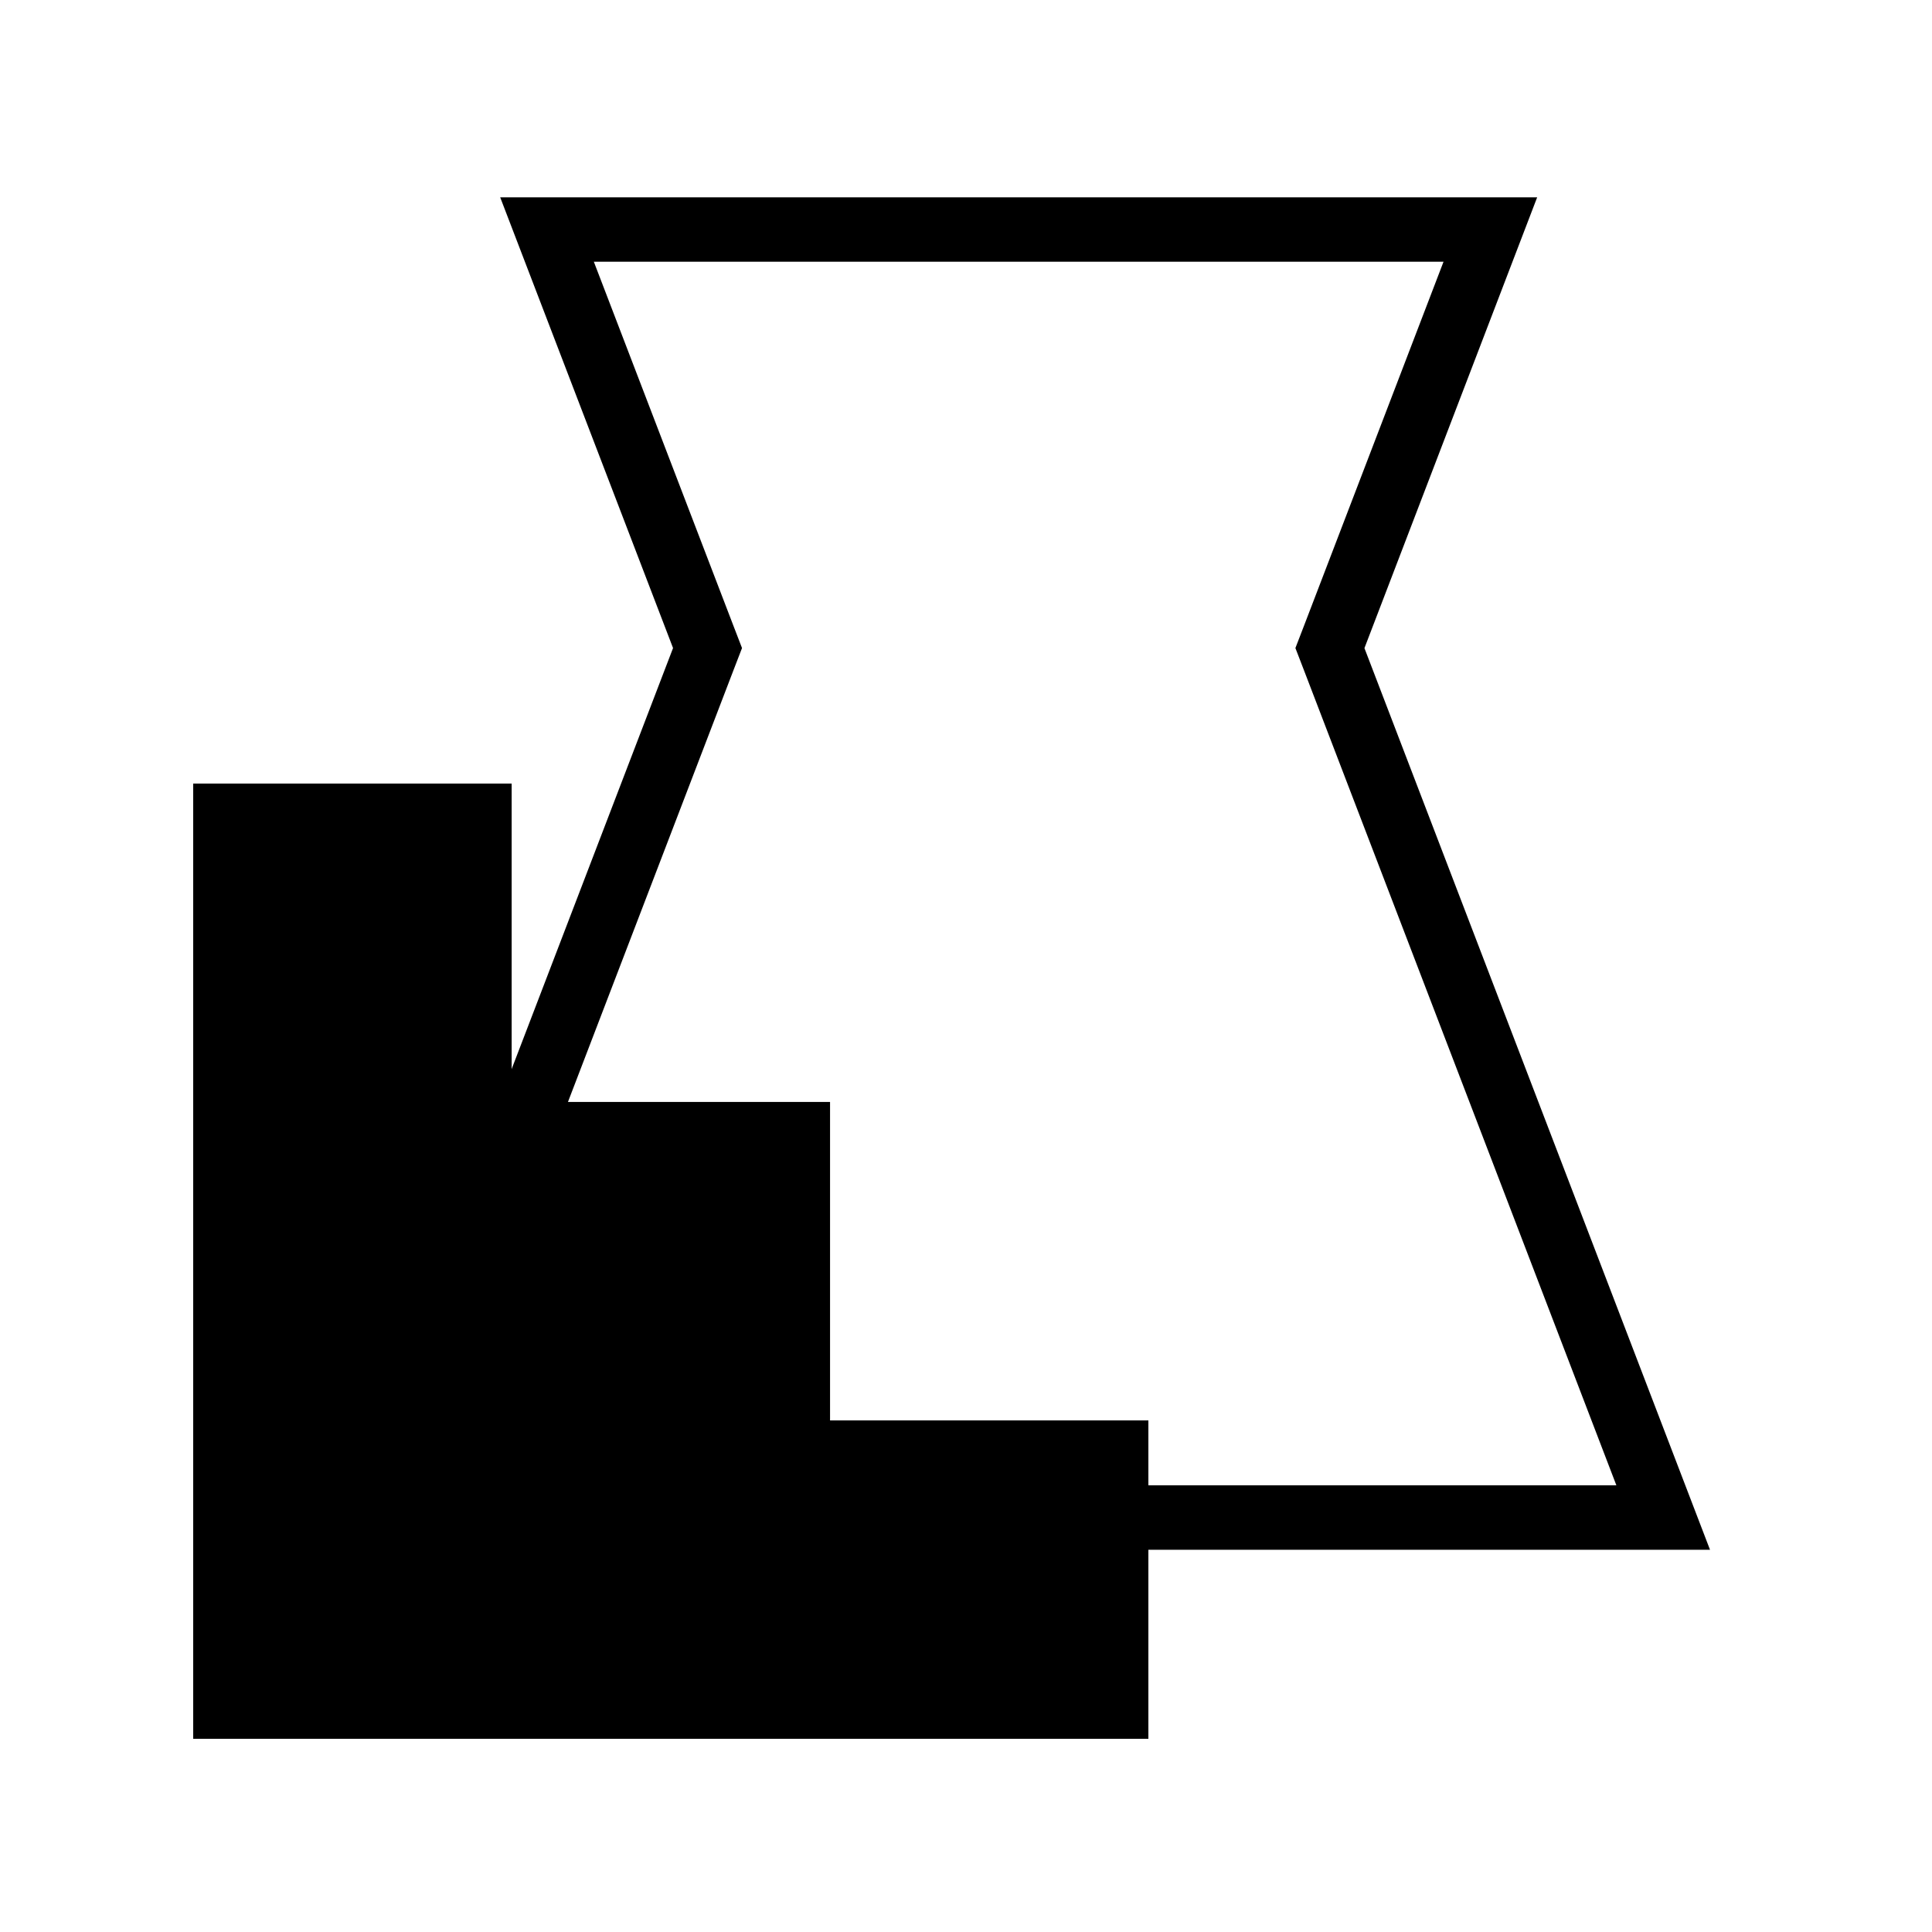
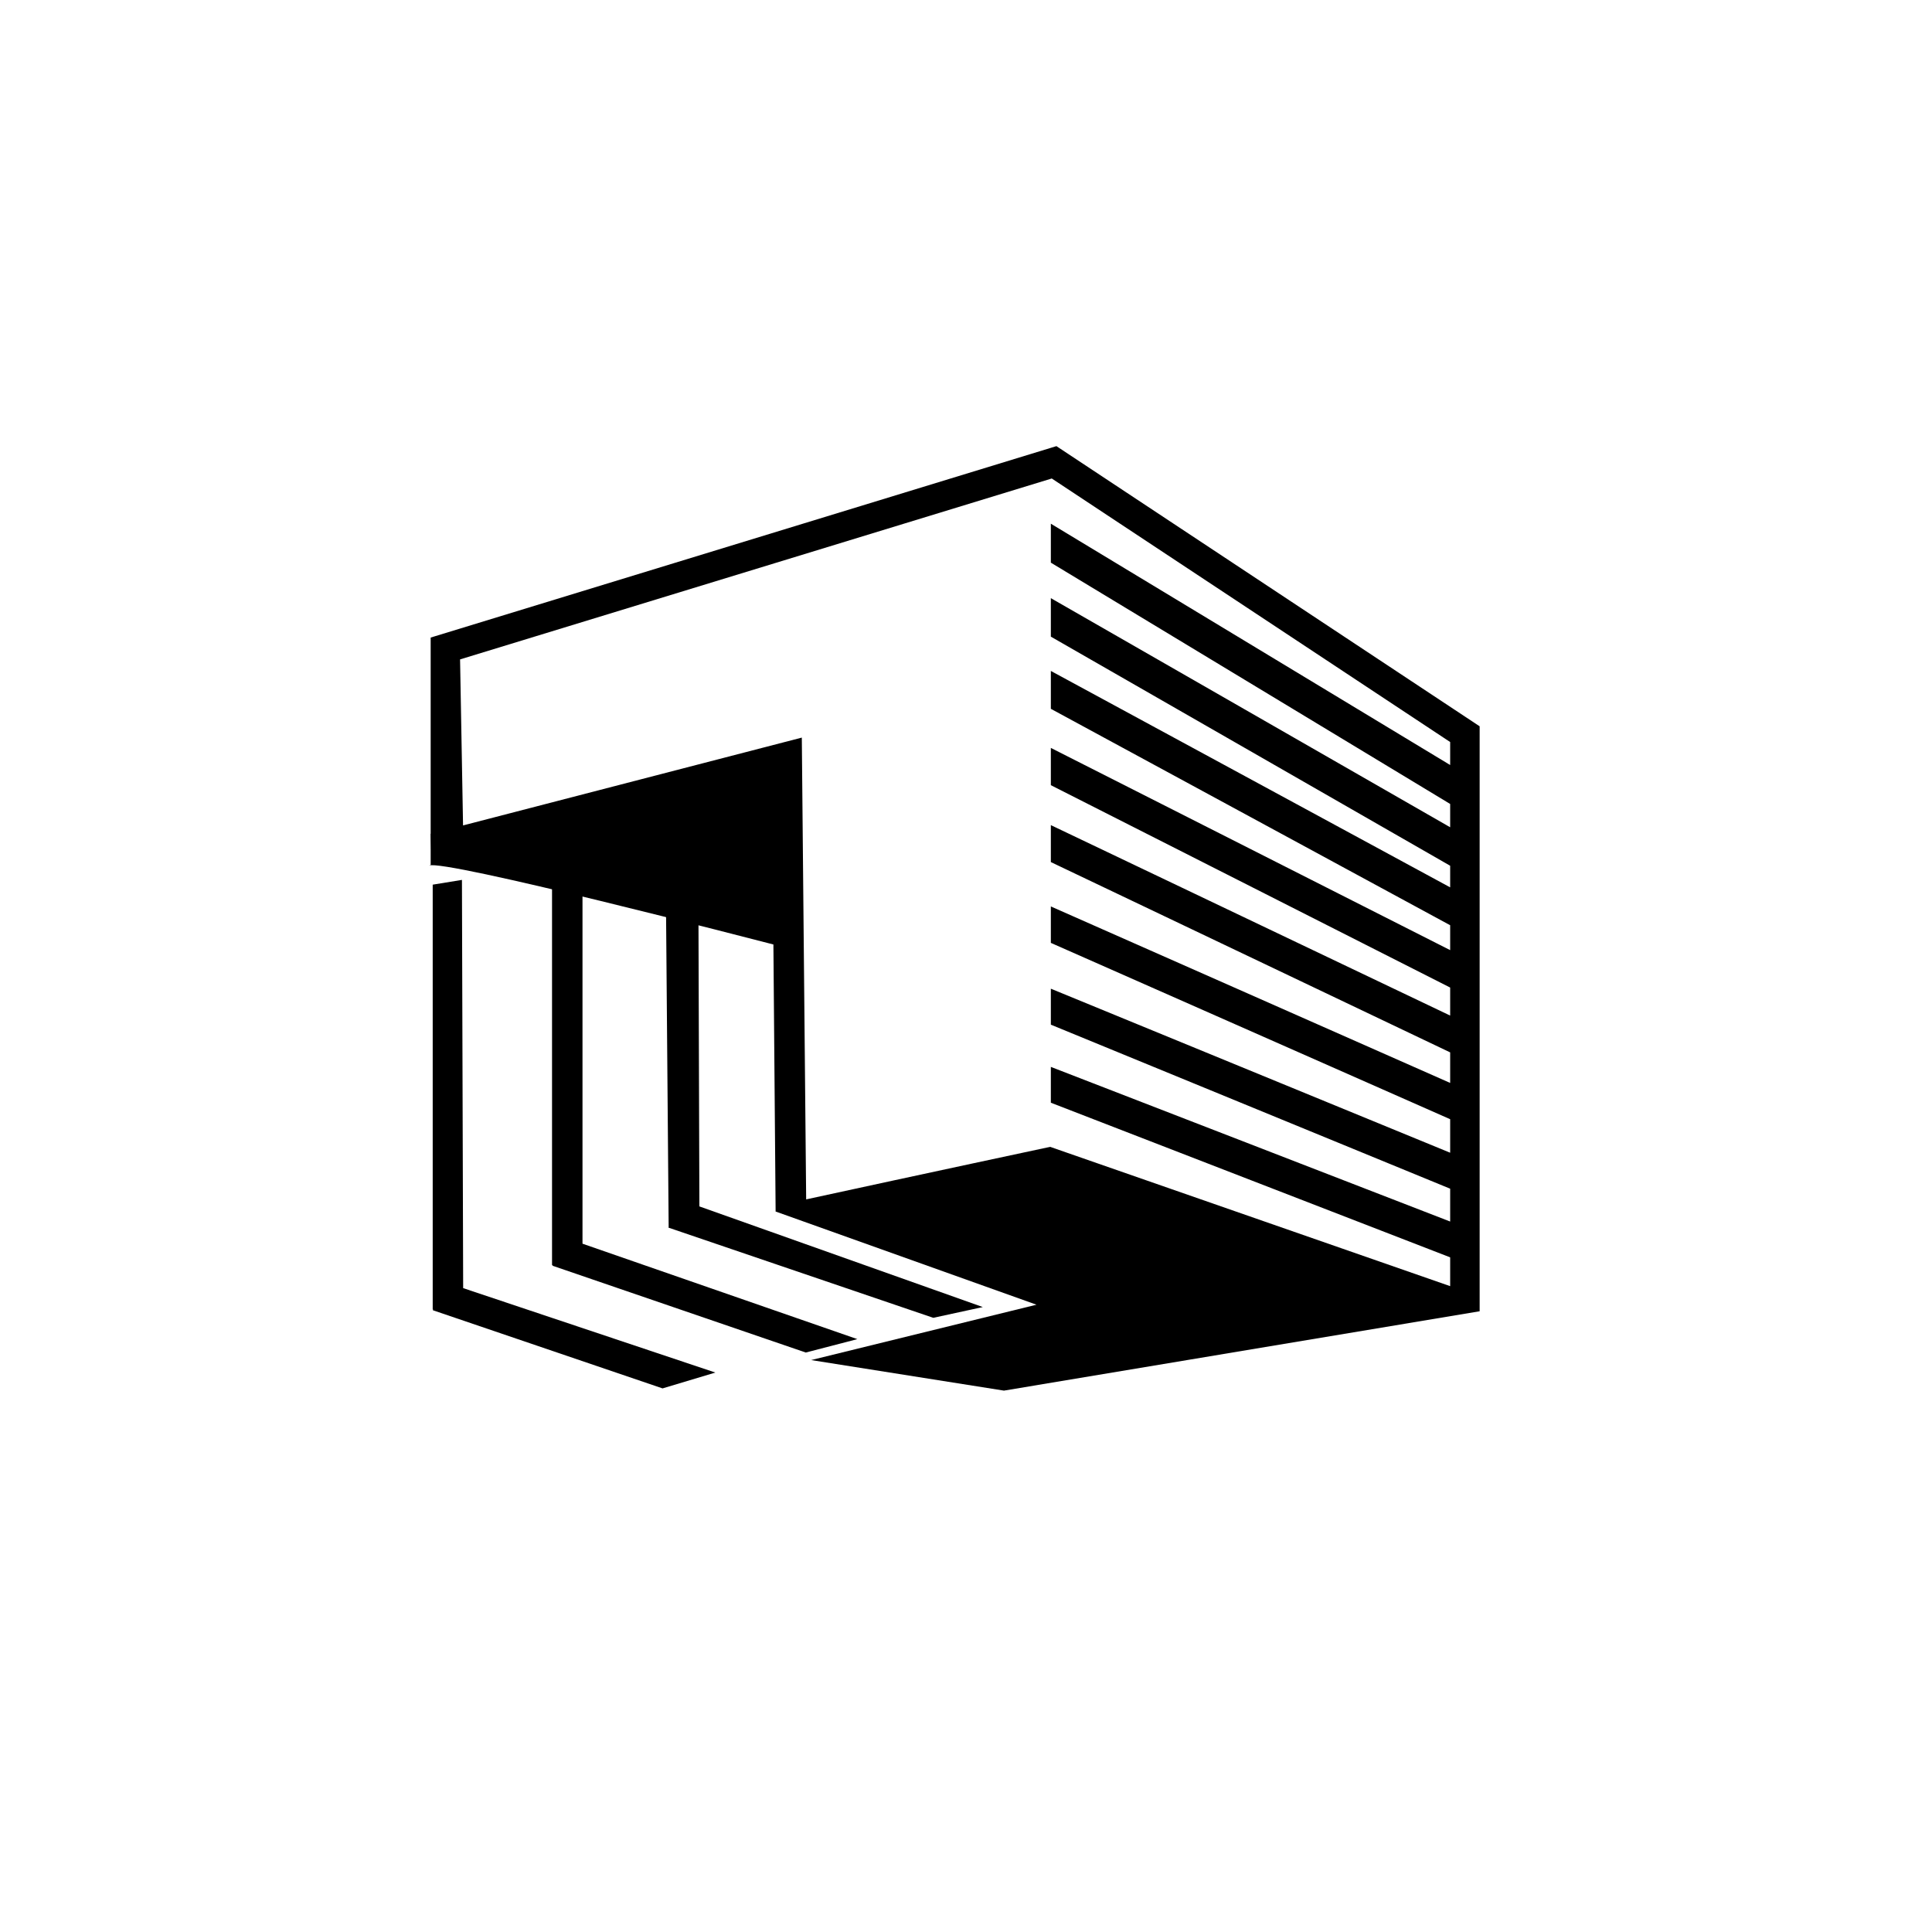
- <svg xmlns="http://www.w3.org/2000/svg" viewBox="0 0 30 30">
-   <switch>
-     <g>
-       <path d="M12.889 22.056v-4.945H7.945v-4.944H3V27h14.832v-4.944z" />
-       <path d="M22.415 4.064l-2.162 5.641-.138.358.138.358 4.846 12.643H6.537l4.847-12.643.138-.358-.138-.358-2.163-5.641h13.194m1.454-1H7.767l2.684 6.999-5.368 14.002h21.47l-5.366-14.001 2.682-7z" />
+ <svg xmlns="http://www.w3.org/2000/svg" viewBox="0 0 30 30" id="svg2" version="1.1">
+   <defs id="defs14" />
+   <g id="g43287" transform="matrix(0.2406696,0,0,0.2406696,-238.3281,-8.37315)">
+     <g transform="translate(140.2942,-30.22913)" id="g43291">
+       <path style="color:#000000;font-style:normal;font-variant:normal;font-weight:normal;font-stretch:normal;font-size:medium;line-height:normal;font-family:sans-serif;text-indent:0;text-align:start;text-decoration:none;text-decoration-line:none;text-decoration-style:solid;text-decoration-color:#000000;letter-spacing:normal;word-spacing:normal;text-transform:none;direction:ltr;block-progression:tb;writing-mode:lr-tb;baseline-shift:baseline;text-anchor:start;white-space:normal;clip-rule:nonzero;display:inline;overflow:visible;visibility:visible;opacity:1;isolation:auto;mix-blend-mode:normal;color-interpolation:sRGB;color-interpolation-filters:linearRGB;solid-color:#000000;solid-opacity:1;fill:#000000;fill-opacity:1;fill-rule:nonzero;stroke:none;stroke-width:1;stroke-linecap:butt;stroke-linejoin:miter;stroke-miterlimit:10;stroke-dasharray:none;stroke-dashoffset:0;stroke-opacity:1;color-rendering:auto;image-rendering:auto;shape-rendering:auto;text-rendering:auto;enable-background:accumulate" d="m 16.469,8.695 -0.088,0.027 -8.107,2.48 0,2.57 -0.002,0 0.002,0.203 0,0.203 L 8.25,14.188 c 0.183,-0.091 4.298,0.978 4.512,1.033 l 0.029,3.494 -0.002,0.002 3.418,1.221 -2.951,0.725 2.525,0.4 6.229,-1.039 0,-7.66 -5.541,-3.668 z m -0.062,0.424 5.217,3.451 0,0.301 -5.229,-3.16 0,0.51 5.229,3.16 0,0.305 -5.229,-3 0,0.504 5.229,3 0,0.283 -5.229,-2.834 0,0.496 5.229,2.834 0,0.326 -5.229,-2.648 0,0.488 5.229,2.65 0,0.367 -5.229,-2.494 0,0.484 5.229,2.492 0,0.4 -5.229,-2.311 0,0.477 5.229,2.309 0,0.439 -5.229,-2.148 0,0.471 5.229,2.148 0,0.43 -5.229,-2.025 0,0.469 5.229,2.025 0,0.377 -5.238,-1.824 c 0,0 -1.679,0.358 -3.195,0.688 l -0.057,-6.047 -4.436,1.15 -0.039,-2.174 7.748,-2.369 z" transform="matrix(4.927178,0,0,4.927178,836.9959,50.96129)" id="path43293" />
    </g>
-   </switch>
+   </g>
+   <path style="color:#000000;font-style:normal;font-variant:normal;font-weight:normal;font-stretch:normal;font-size:medium;line-height:normal;font-family:sans-serif;text-indent:0;text-align:start;text-decoration:none;text-decoration-line:none;text-decoration-style:solid;text-decoration-color:#000000;letter-spacing:normal;word-spacing:normal;text-transform:none;direction:ltr;block-progression:tb;writing-mode:lr-tb;baseline-shift:baseline;text-anchor:start;white-space:normal;clip-rule:nonzero;display:inline;overflow:visible;visibility:visible;opacity:1;isolation:auto;mix-blend-mode:normal;color-interpolation:sRGB;color-interpolation-filters:linearRGB;solid-color:#000000;solid-opacity:1;fill:#000000;fill-opacity:1;fill-rule:nonzero;stroke:none;stroke-width:0.4;stroke-linecap:butt;stroke-linejoin:miter;stroke-miterlimit:10;stroke-dasharray:none;stroke-dashoffset:825.364;stroke-opacity:1;color-rendering:auto;image-rendering:auto;shape-rendering:auto;text-rendering:auto;enable-background:accumulate" d="m 10.332,12.903 0.051,6.165 0.007,-0.002 4.102,1.397 0.769,-0.167 -4.401,-1.563 -0.019,-5.959 z m -1.76,0.389 0,6.355 0.012,-0.005 -0.005,0.012 3.933,1.348 0.801,-0.208 -4.268,-1.482 0,-6.168 z m -1.853,0.445 0,6.598 0.009,-0.002 -0.007,0.012 3.567,1.214 0.82,-0.246 L 7.192,20.002 7.173,13.663 Z" id="path12601" />
</svg>
